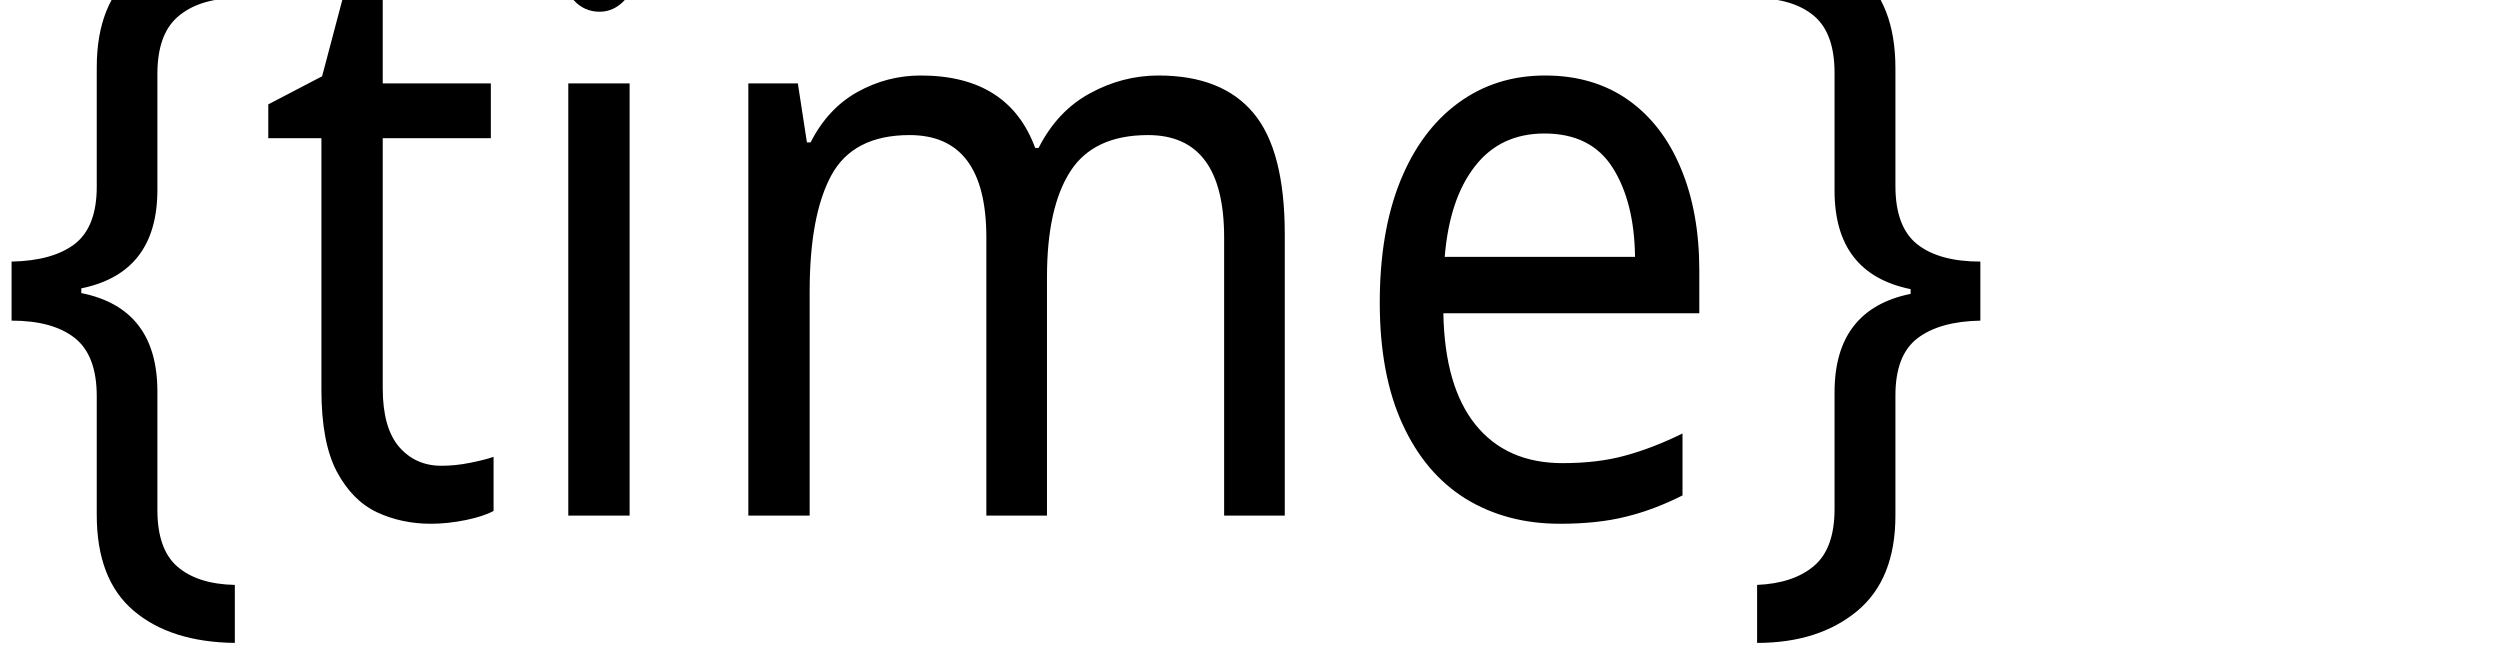
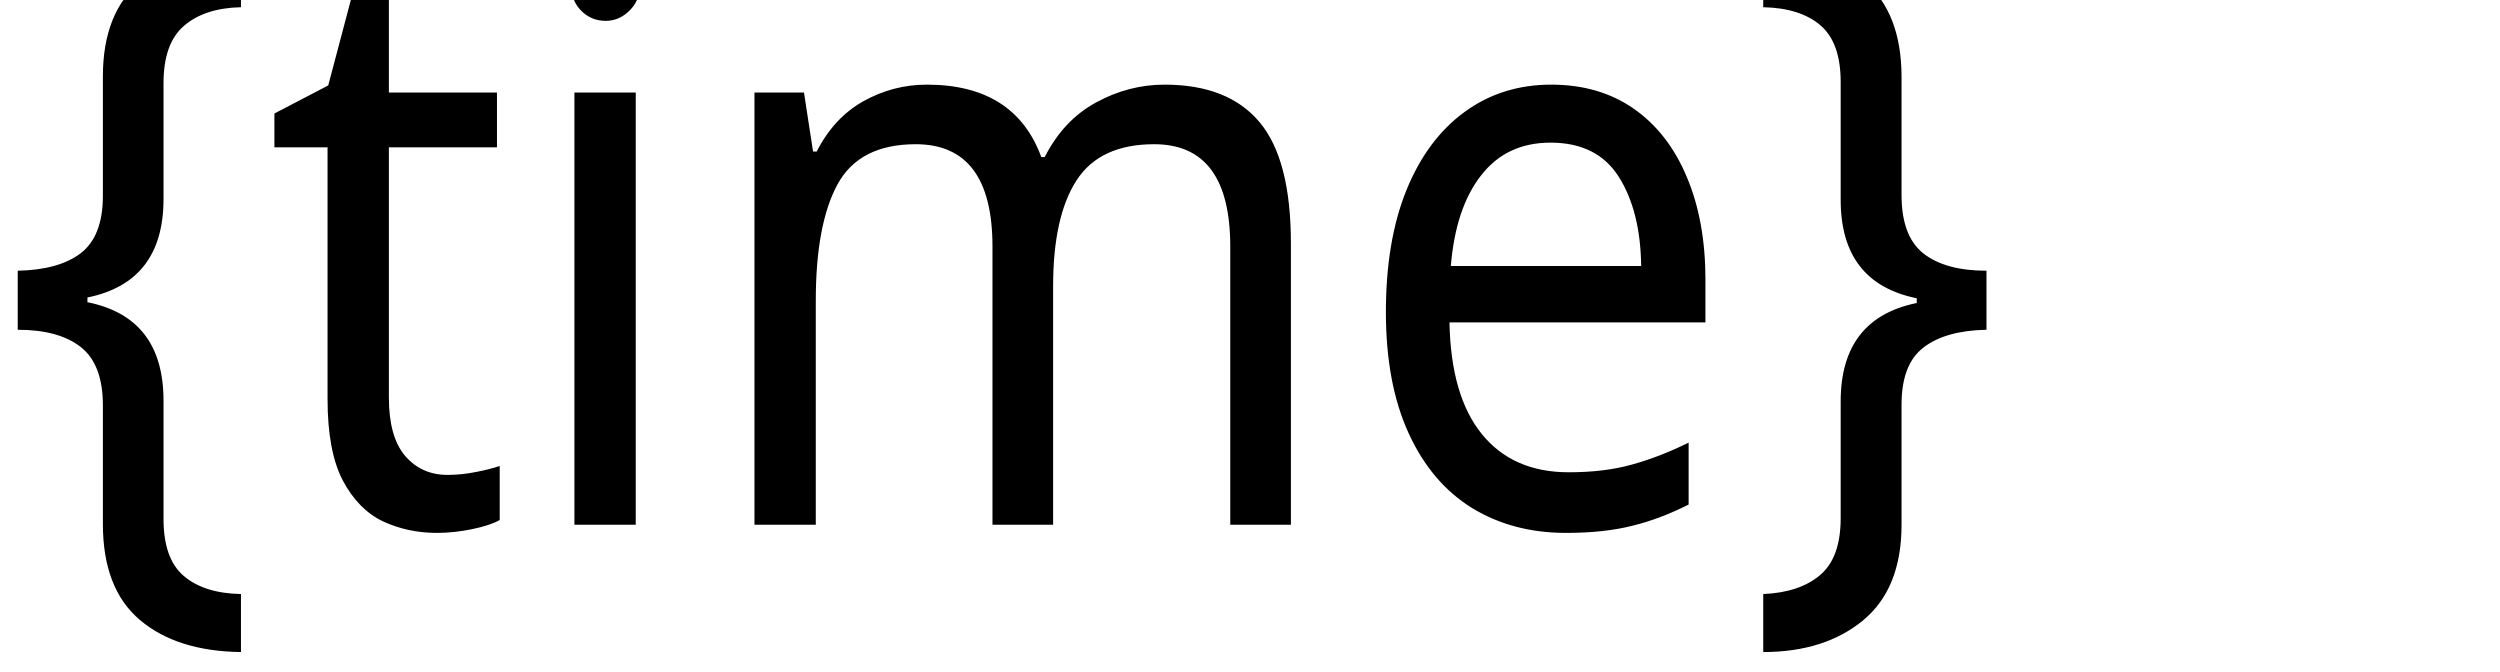
<svg xmlns="http://www.w3.org/2000/svg" width="160" height="43" id="svg2" version="1.1">
  <defs id="defs4" />
  <g id="layer1" transform="translate(0,-1009.362)">
-     <text xml:space="preserve" style="font-size:48px;font-style:normal;font-weight:normal;text-align:center;line-height:125%;letter-spacing:0px;word-spacing:0px;text-anchor:middle;fill:#000000;fill-opacity:1;stroke:none;font-family:Sans;-inkscape-font-specification:Sans;font-stretch:normal;font-variant:normal;writing-mode:lr" x="85.998" y="969.657" id="text4014" transform="scale(0.9302492,1.074981)">
-       <tspan id="tspan4016" x="85.998" y="969.657">${time}</tspan>
+     <text xml:space="preserve" style="font-size:48px;font-style:normal;font-variant:normal;font-weight:normal;font-stretch:normal;text-align:center;line-height:125%;letter-spacing:0px;word-spacing:0px;writing-mode:lr-tb;text-anchor:middle;fill:#000000;fill-opacity:1;stroke:none;font-family:Sans;-inkscape-font-specification:Sans" x="86.419" y="970.2" id="text4014" transform="scale(0.930248,1.074982)" class="shadow">
+       <tspan id="tspan4016" x="86.419" y="970.2">${time}</tspan>
    </text>
  </g>
</svg>
